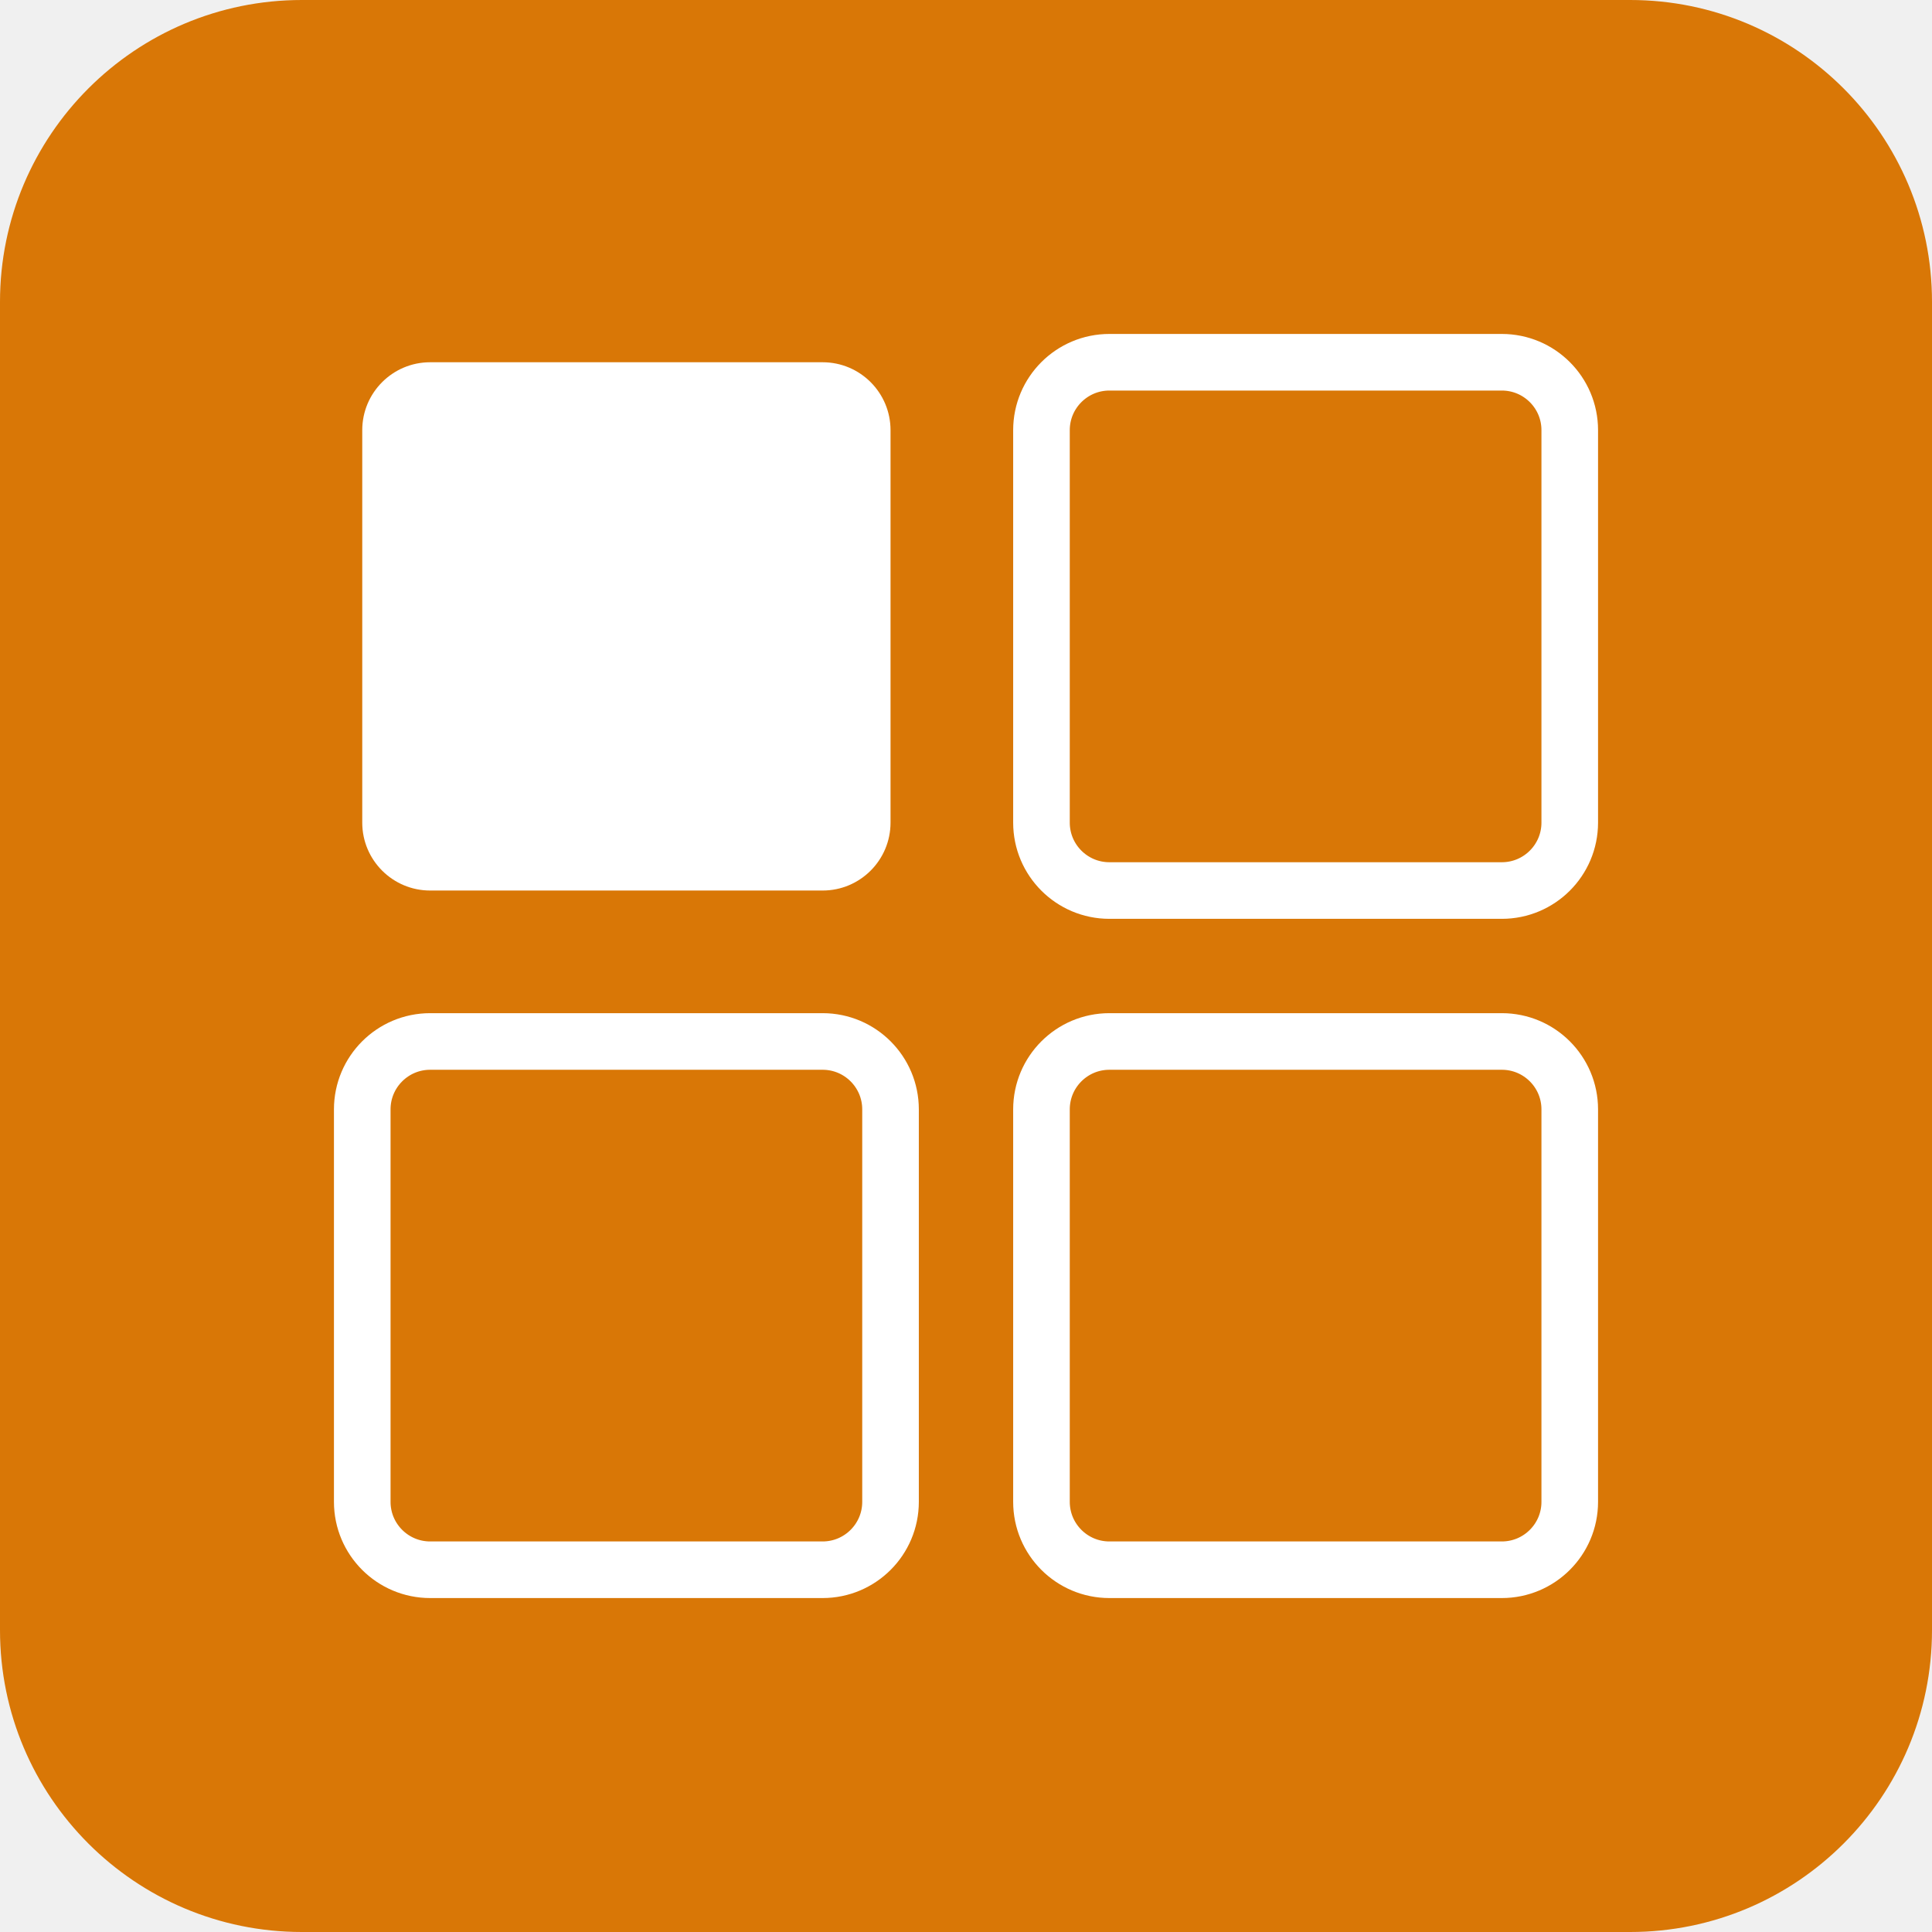
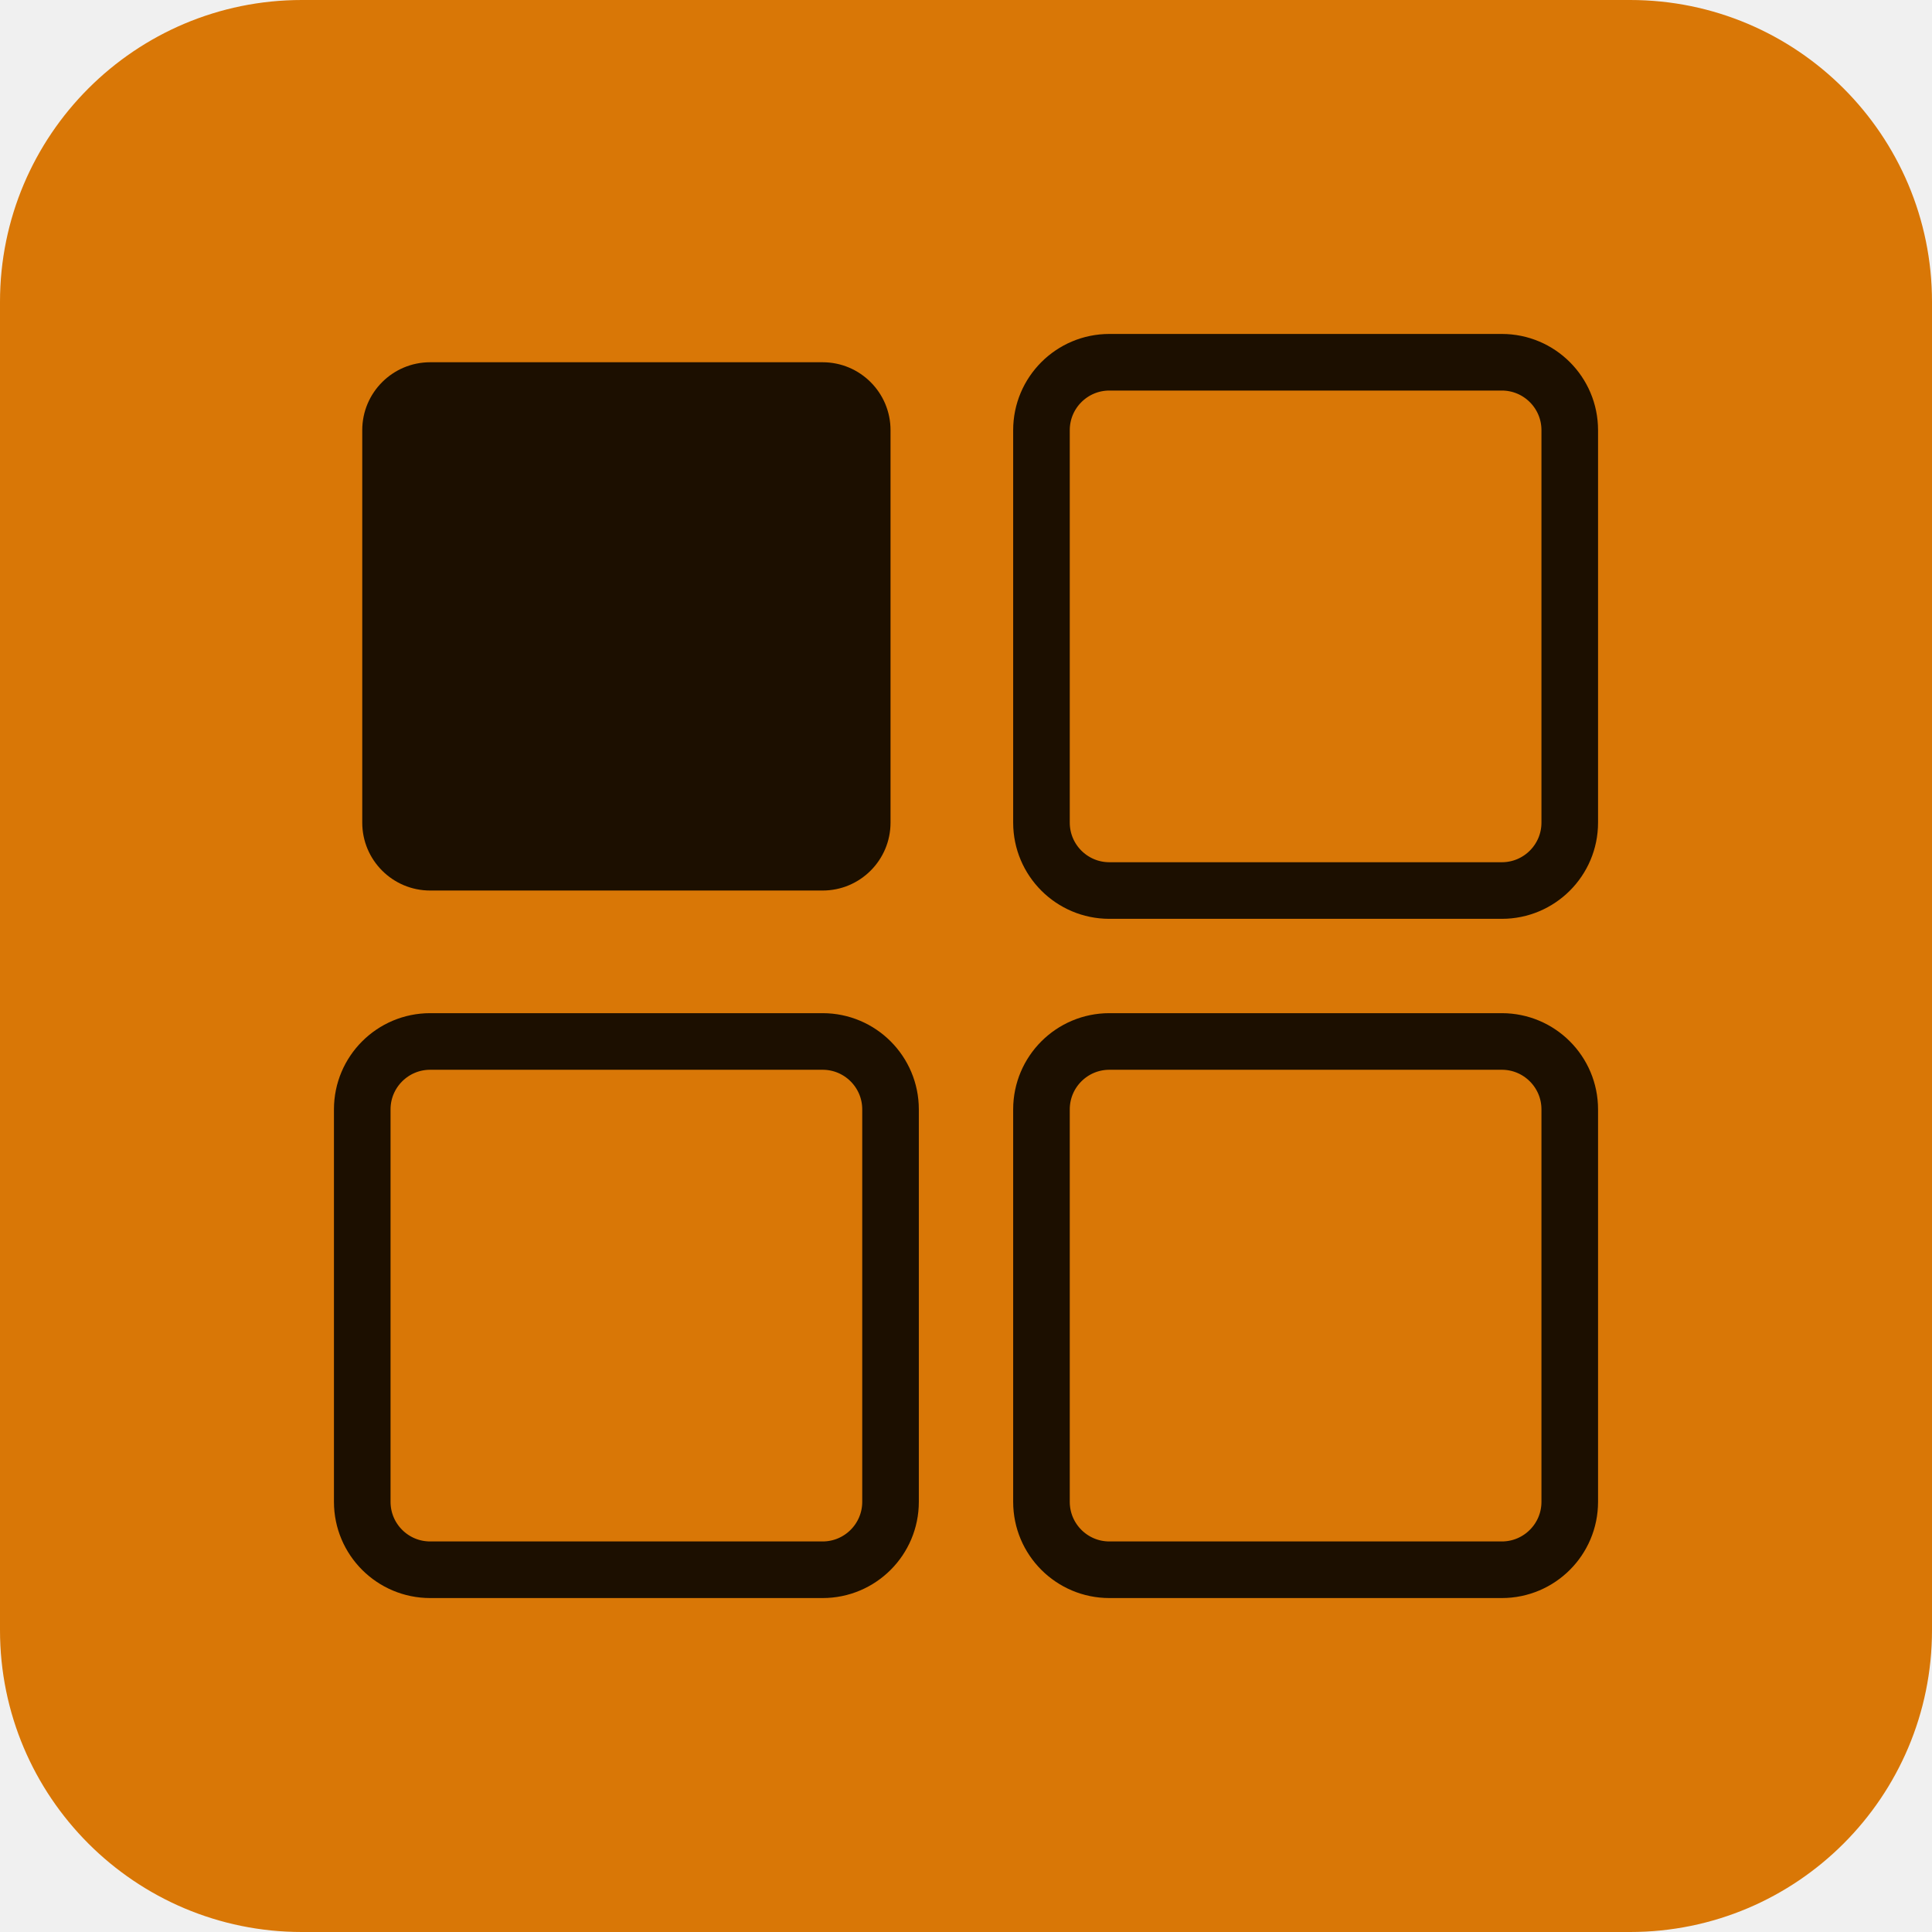
<svg xmlns="http://www.w3.org/2000/svg" viewBox="0 0 512 512">
  <rect width="512" height="512" rx="80" fill="#d97706" />
-   <rect x="96" y="96" width="140" height="140" rx="18" fill="#ffffff" />
-   <rect x="276" y="96" width="140" height="140" rx="18" fill="none" stroke="#ffffff" stroke-width="15" />
-   <rect x="96" y="276" width="140" height="140" rx="18" fill="none" stroke="#ffffff" stroke-width="15" />
-   <rect x="276" y="276" width="140" height="140" rx="18" fill="none" stroke="#ffffff" stroke-width="15" />
+   <rect x="96" y="96" width="140" height="140" rx="18" fill="#1c0f00" />
+   <rect x="276" y="96" width="140" height="140" rx="18" fill="none" stroke="#1c0f00" stroke-width="15" />
+   <rect x="96" y="276" width="140" height="140" rx="18" fill="none" stroke="#1c0f00" stroke-width="15" />
+   <rect x="276" y="276" width="140" height="140" rx="18" fill="none" stroke="#1c0f00" stroke-width="15" />
</svg>
